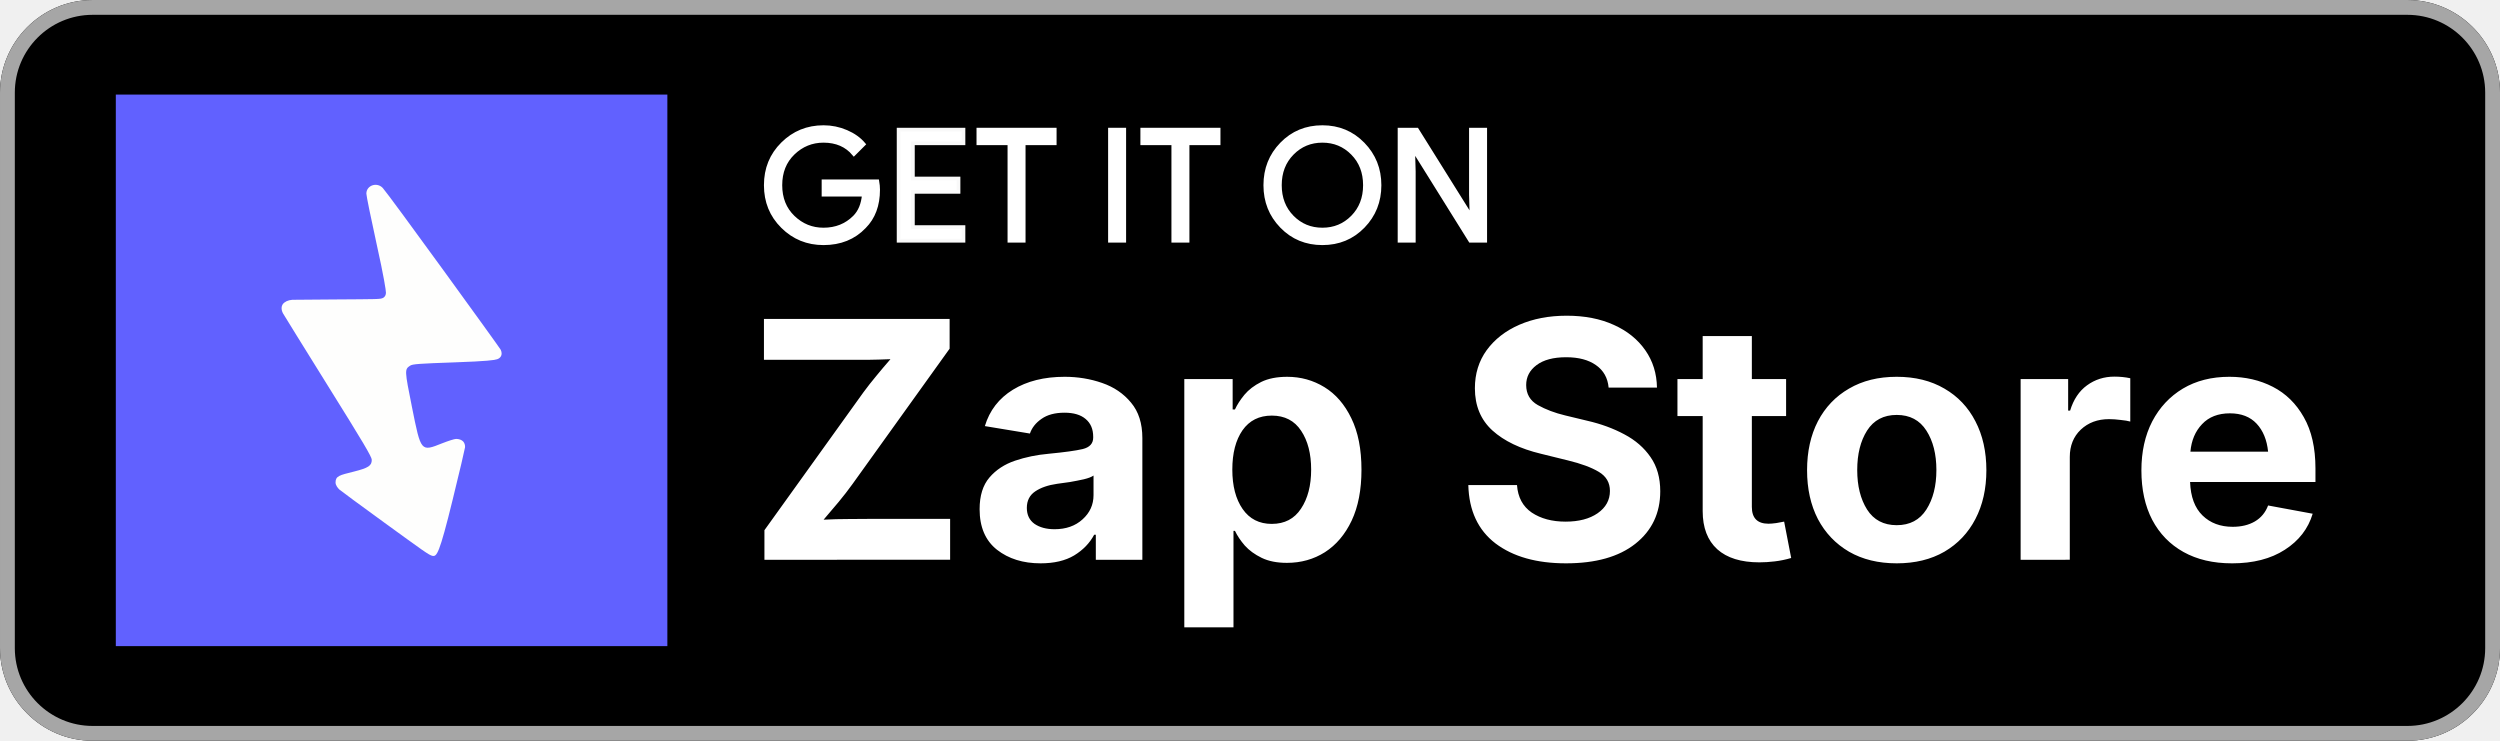
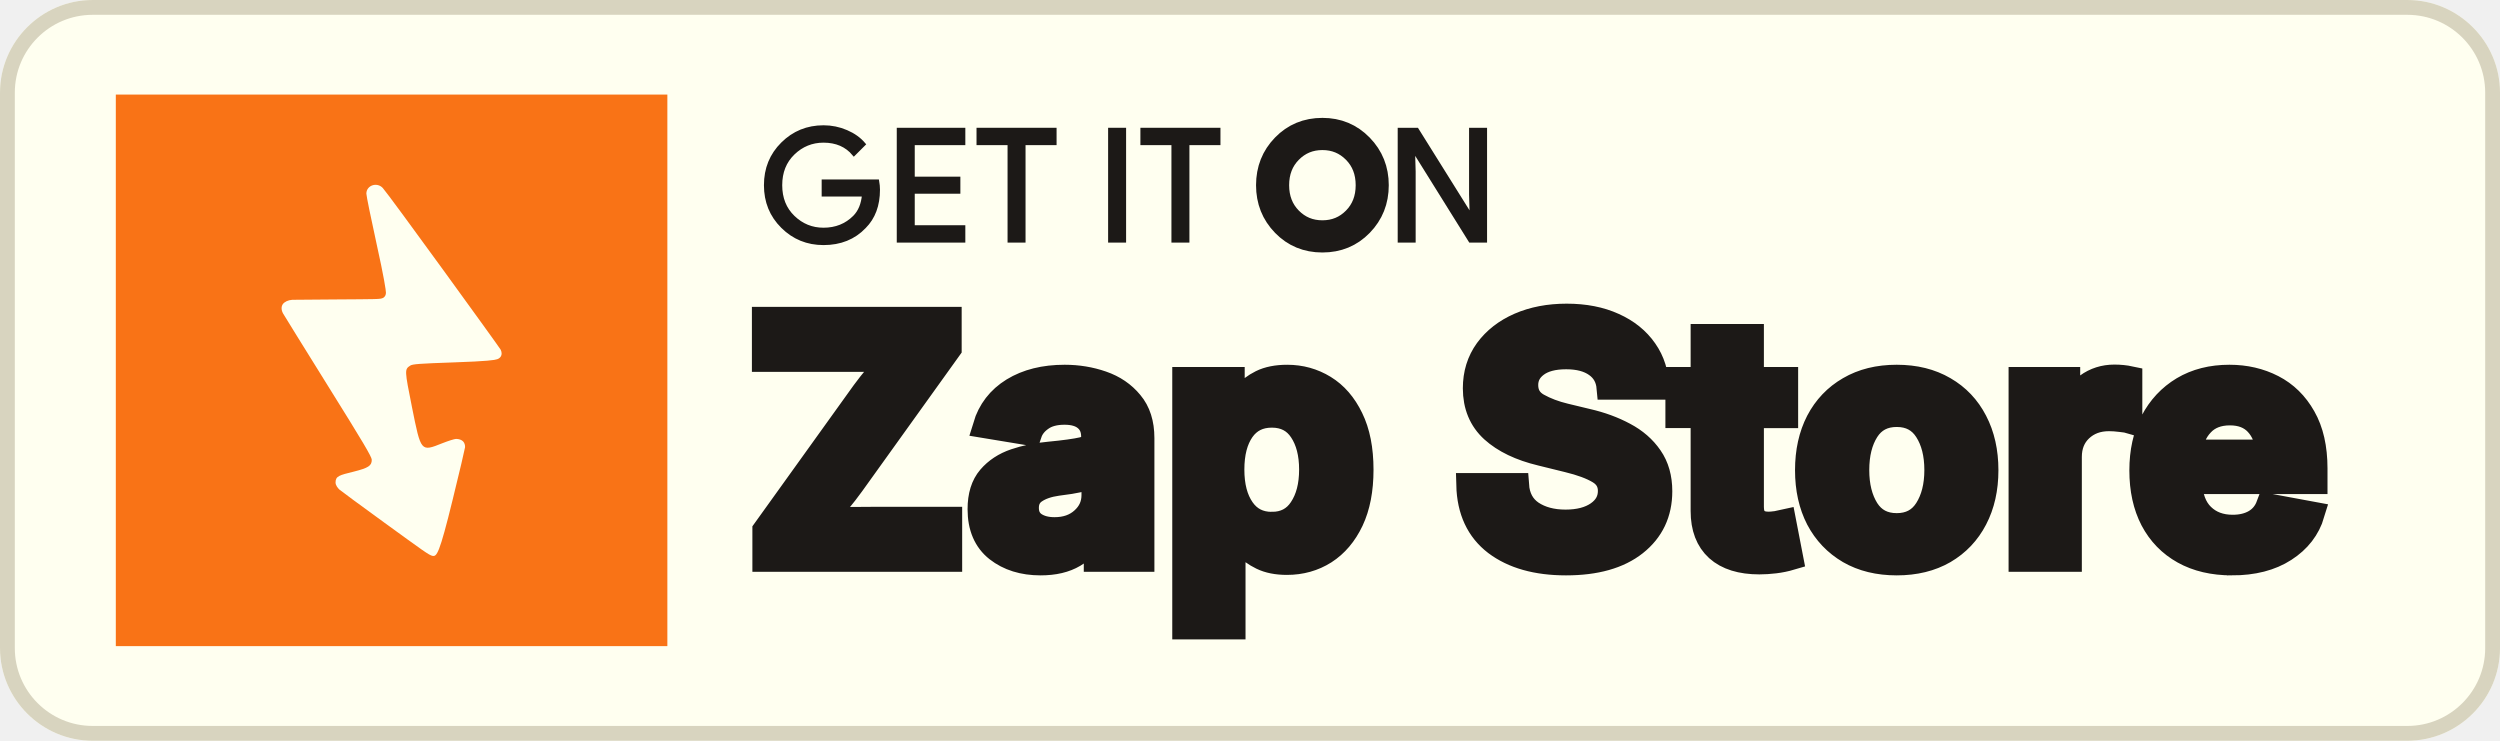
<svg xmlns="http://www.w3.org/2000/svg" xmlns:xlink="http://www.w3.org/1999/xlink" version="1.1" id="svg1" width="180" height="53.333" viewBox="13.333 13.333 180 53.333" xml:space="preserve">
  <defs id="defs1">
+     <style id="theme-colors">
+       #path4 {
+         fill: #fffff0 !important;
+       }
+       #path6 {
+         fill: #d8d4bf !important;
+       }
+       #path8,
+       #path10,
+       #path12,
+       #path14,
+       #path16,
+       #path18,
+       #path22,
+       #text37 {
+         fill: #1c1917 !important;
+         stroke: #1c1917 !important;
+       }
+       #path20 {
+         fill: none !important;
+         stroke: #1c1917 !important;
+       }
+       #rect1 {
+         fill: #f97316 !important;
+       }
+       #path9-3 {
+         fill: #fffff0 !important;
+       }
+ 
+       @media (prefers-color-scheme: dark) {
+         #path4 {
+           fill: #1f1f23 !important;
+         }
+         #path6 {
+           fill: #57534e !important;
+         }
+         #path8,
+         #path10,
+         #path12,
+         #path14,
+         #path16,
+         #path18,
+         #path22,
+         #text37 {
+           fill: #f4f4f5 !important;
+           stroke: #f4f4f5 !important;
+         }
+         #path20 {
+           fill: none !important;
+           stroke: #f4f4f5 !important;
+         }
+         #rect1 {
+           fill: #fb923c !important;
+         }
+         #path9-3 {
+           fill: #18181b !important;
+         }
+       }
+     </style>
    <linearGradient id="swatch43">
      <stop style="stop-color:#ffffff;stop-opacity:1;" offset="0" id="stop43" />
    </linearGradient>
    <linearGradient id="swatch41">
      <stop style="stop-color:#ffffff;stop-opacity:1;" offset="0" id="stop41" />
    </linearGradient>
    <linearGradient id="linearGradient35">
      <stop style="stop-color:#000000;stop-opacity:1;" offset="0" id="stop35" />
      <stop style="stop-color:#000000;stop-opacity:0;" offset="1" id="stop36" />
    </linearGradient>
    <clipPath clipPathUnits="userSpaceOnUse" id="clipPath1">
      <path d="M 0,60 H 155 V 0 H 0 Z" id="path1" />
    </clipPath>
    <clipPath clipPathUnits="userSpaceOnUse" id="clipPath3">
      <path d="M 0,60 H 155 V 0 H 0 Z" transform="matrix(1.333333,0,0,-1.333333,0,80)" id="path3" />
    </clipPath>
    <clipPath clipPathUnits="userSpaceOnUse" id="clipPath5">
      <path d="M 0,60 H 155 V 0 H 0 Z" transform="translate(-140.0001,-10.0001)" id="path5" />
    </clipPath>
    <clipPath clipPathUnits="userSpaceOnUse" id="clipPath7">
      <path d="M 0,60 H 155 V 0 H 0 Z" transform="translate(-140.0001,-49.9999)" id="path7" />
    </clipPath>
    <clipPath clipPathUnits="userSpaceOnUse" id="clipPath9">
      <path d="M 0,60 H 155 V 0 H 0 Z" transform="translate(-57.4185,-39.7568)" id="path9" />
    </clipPath>
    <clipPath clipPathUnits="userSpaceOnUse" id="clipPath11">
      <path d="M 0,60 H 155 V 0 H 0 Z" transform="translate(-62.0278,-42.2627)" id="path11" />
    </clipPath>
    <clipPath clipPathUnits="userSpaceOnUse" id="clipPath13">
      <path d="M 0,60 H 155 V 0 H 0 Z" transform="translate(-65.2788,-37)" id="path13" />
    </clipPath>
    <clipPath clipPathUnits="userSpaceOnUse" id="clipPath15">
      <path d="M 0,60 H 155 V 0 H 0 Z" id="path15" />
    </clipPath>
    <clipPath clipPathUnits="userSpaceOnUse" id="clipPath17">
      <path d="M 0,60 H 155 V 0 H 0 Z" transform="translate(-74.1284,-37)" id="path17" />
    </clipPath>
    <clipPath clipPathUnits="userSpaceOnUse" id="clipPath19">
      <path d="M 0,60 H 155 V 0 H 0 Z" transform="translate(-79.7793,-38.2778)" id="path19" />
    </clipPath>
    <clipPath clipPathUnits="userSpaceOnUse" id="clipPath21">
      <path d="M 0,60 H 155 V 0 H 0 Z" transform="translate(-79.7793,-38.2778)" id="path21" />
    </clipPath>
    <clipPath clipPathUnits="userSpaceOnUse" id="clipPath23">
      <path d="M 0,60 H 155 V 0 H 0 Z" transform="translate(-85.5752,-37)" id="path23" />
    </clipPath>
    <clipPath clipPathUnits="userSpaceOnUse" id="clipPath25">
      <path d="M 0,60 H 155 V 0 H 0 Z" id="path25" />
    </clipPath>
    <clipPath clipPathUnits="userSpaceOnUse" id="clipPath27">
      <path d="M 0,60 H 155 V 0 H 0 Z" transform="translate(-30.7173,-30.5759)" id="path27" />
    </clipPath>
    <clipPath clipPathUnits="userSpaceOnUse" id="clipPath29">
      <path d="M 0,60 H 155 V 0 H 0 Z" transform="translate(-41.4882,-32.5001)" id="path29" />
    </clipPath>
    <clipPath clipPathUnits="userSpaceOnUse" id="clipPath31">
      <path d="M 0,60 H 155 V 0 H 0 Z" transform="translate(-20.0701,-40.7229)" id="path31" />
    </clipPath>
    <clipPath clipPathUnits="userSpaceOnUse" id="clipPath33">
      <path d="M 0,60 H 155 V 0 H 0 Z" transform="translate(-30.7959,-29.9991)" id="path33" />
    </clipPath>
    <linearGradient xlink:href="#swatch41" id="linearGradient41" x1="92.134" y1="25.859" x2="177.039" y2="25.859" gradientUnits="userSpaceOnUse" />
    <linearGradient id="swatch6">
      <stop style="stop-color:#6161ff;stop-opacity:1;" offset="0" id="stop6" />
    </linearGradient>
  </defs>
  <g id="layer-MC0">
    <path id="path4" d="m 0,0 h -125 c -2.75,0 -5,2.25 -5,5 v 30 c 0,2.75 2.25,5 5,5 H 0 c 2.75,0 5,-2.25 5,-5 V 5 C 5,2.25 2.75,0 0,0" style="display:inline;fill:#000000;fill-opacity:1;fill-rule:nonzero;stroke:none" transform="matrix(1.333333,0,0,-1.333333,186.6668,66.66653)" clip-path="url(#clipPath5)" />
    <path id="path6" d="m 0,0 h -125 c -2.75,0 -5,-2.25 -5,-5 v -30 c 0,-2.75 2.25,-5 5,-5 H 0 c 2.75,0 5,2.25 5,5 V -5 C 5,-2.25 2.75,0 0,0 m 0,-0.8 c 2.316,0 4.2,-1.884 4.2,-4.2 v -30 c 0,-2.316 -1.884,-4.2 -4.2,-4.2 h -125 c -2.316,0 -4.2,1.884 -4.2,4.2 v 30 c 0,2.316 1.884,4.2 4.2,4.2 z" style="display:inline;fill:#a6a6a6;fill-opacity:1;fill-rule:nonzero;stroke:none" transform="matrix(1.333333,0,0,-1.333333,186.6668,13.33347)" clip-path="url(#clipPath7)" />
    <path id="path8" d="m 0,0 c 0,-0.838 -0.248,-1.505 -0.745,-2.003 -0.565,-0.592 -1.3,-0.888 -2.204,-0.888 -0.867,0 -1.603,0.3 -2.208,0.901 -0.607,0.6 -0.909,1.345 -0.909,2.233 0,0.889 0.302,1.633 0.909,2.234 0.605,0.6 1.341,0.901 2.208,0.901 0.429,0 0.841,-0.084 1.231,-0.252 0.391,-0.168 0.704,-0.391 0.939,-0.67 L -1.307,1.928 C -1.704,2.402 -2.251,2.64 -2.949,2.64 -3.581,2.64 -4.127,2.418 -4.588,1.974 -5.049,1.529 -5.279,0.953 -5.279,0.243 c 0,-0.709 0.23,-1.286 0.691,-1.73 0.461,-0.445 1.007,-0.666 1.639,-0.666 0.67,0 1.228,0.223 1.676,0.67 0.29,0.291 0.457,0.695 0.502,1.215 h -2.178 v 0.721 h 2.907 C -0.014,0.296 0,0.145 0,0" style="display:inline;fill:#ffffff;fill-opacity:1;fill-rule:nonzero;stroke:#ffffff;stroke-width:0.2;stroke-linecap:butt;stroke-linejoin:miter;stroke-miterlimit:10;stroke-dasharray:none;stroke-opacity:1" transform="matrix(1.333333,0,0,-1.333333,76.558,26.99093)" clip-path="url(#clipPath9)" />
    <path id="path10" d="m 0,0 h -2.732 v -1.902 h 2.464 V -2.623 H -2.732 V -4.525 H 0 v -0.738 h -3.503 v 6 l 3.503,0 z" style="fill:#ffffff;fill-opacity:1;fill-rule:nonzero;stroke:#f9f9f9;stroke-width:0.2;stroke-linecap:butt;stroke-linejoin:miter;stroke-miterlimit:10;stroke-dasharray:none;stroke-opacity:1" transform="matrix(1.333333,0,0,-1.333333,82.70373,23.64973)" clip-path="url(#clipPath11)" />
    <path id="path12" d="M 0,0 H -0.771 V 5.263 H -2.447 V 6 H 1.676 V 5.263 H 0 Z" style="display:inline;fill:#ffffff;fill-opacity:1;fill-rule:nonzero;stroke:#ffffff;stroke-width:0.2;stroke-linecap:butt;stroke-linejoin:miter;stroke-miterlimit:10;stroke-dasharray:none;stroke-opacity:1" transform="matrix(1.333333,0,0,-1.333333,87.0384,30.66667)" clip-path="url(#clipPath13)" />
    <path id="path14" d="m 69.938,43 h 0.771 v -6 h -0.771 z" style="display:inline;fill:#ffffff;fill-opacity:1;fill-rule:nonzero;stroke:#ffffff;stroke-width:0.2;stroke-linecap:butt;stroke-linejoin:miter;stroke-miterlimit:10;stroke-dasharray:none;stroke-opacity:1" transform="matrix(1.333333,0,0,-1.333333,0,80)" clip-path="url(#clipPath15)" />
    <path id="path16" d="M 0,0 H -0.771 V 5.263 H -2.447 V 6 H 1.676 V 5.263 H 0 Z" style="display:inline;fill:#ffffff;fill-opacity:1;fill-rule:nonzero;stroke:#ffffff;stroke-width:0.2;stroke-linecap:butt;stroke-linejoin:miter;stroke-miterlimit:10;stroke-dasharray:none;stroke-opacity:1" transform="matrix(1.333333,0,0,-1.333333,98.83787,30.66667)" clip-path="url(#clipPath17)" />
    <path id="path18" d="M 0,0 C 0.444,-0.45 0.987,-0.674 1.63,-0.674 2.273,-0.674 2.816,-0.45 3.26,0 3.704,0.45 3.927,1.024 3.927,1.722 3.927,2.42 3.704,2.995 3.26,3.444 2.816,3.894 2.273,4.119 1.63,4.119 0.987,4.119 0.444,3.894 0,3.444 -0.443,2.995 -0.666,2.42 -0.666,1.722 -0.666,1.024 -0.443,0.45 0,0 m 3.83,-0.502 c -0.59,-0.607 -1.323,-0.91 -2.2,-0.91 -0.877,0 -1.61,0.303 -2.199,0.91 -0.59,0.606 -0.884,1.347 -0.884,2.224 0,0.877 0.294,1.619 0.884,2.225 0.589,0.606 1.322,0.91 2.199,0.91 0.872,0 1.603,-0.305 2.196,-0.914 C 4.418,3.334 4.714,2.594 4.714,1.722 4.714,0.845 4.419,0.104 3.83,-0.502" style="display:inline;fill:#ffffff;fill-opacity:1;fill-rule:nonzero;stroke:none" transform="matrix(1.333333,0,0,-1.333333,106.3724,28.96293)" clip-path="url(#clipPath19)" />
    <path id="path20" d="M 0,0 C 0.444,-0.45 0.987,-0.674 1.63,-0.674 2.273,-0.674 2.816,-0.45 3.26,0 3.704,0.45 3.927,1.024 3.927,1.722 3.927,2.42 3.704,2.995 3.26,3.444 2.816,3.894 2.273,4.119 1.63,4.119 0.987,4.119 0.444,3.894 0,3.444 -0.443,2.995 -0.666,2.42 -0.666,1.722 -0.666,1.024 -0.443,0.45 0,0 Z m 3.83,-0.502 c -0.59,-0.607 -1.323,-0.91 -2.2,-0.91 -0.877,0 -1.61,0.303 -2.199,0.91 -0.59,0.606 -0.884,1.347 -0.884,2.224 0,0.877 0.294,1.619 0.884,2.225 0.589,0.606 1.322,0.91 2.199,0.91 0.872,0 1.603,-0.305 2.196,-0.914 C 4.418,3.334 4.714,2.594 4.714,1.722 4.714,0.845 4.419,0.104 3.83,-0.502 Z" style="display:inline;fill:none;stroke:#ffffff;stroke-width:0.2;stroke-linecap:butt;stroke-linejoin:miter;stroke-miterlimit:10;stroke-dasharray:none;stroke-opacity:1" transform="matrix(1.333333,0,0,-1.333333,106.3724,28.96293)" clip-path="url(#clipPath21)" />
    <path id="path22" d="M 0,0 V 6 H 0.938 L 3.854,1.333 H 3.888 L 3.854,2.489 V 6 H 4.626 V 0 H 3.821 L 0.77,4.894 H 0.737 L 0.77,3.737 V 0 Z" style="display:inline;fill:#ffffff;fill-opacity:1;fill-rule:nonzero;stroke:#ffffff;stroke-width:0.2;stroke-linecap:butt;stroke-linejoin:miter;stroke-miterlimit:10;stroke-dasharray:none;stroke-opacity:1" transform="matrix(1.333333,0,0,-1.333333,114.1003,30.66667)" clip-path="url(#clipPath23)" />
    <path d="m 68.372,53.637 v -2.13 l 7.127,-9.927 q 0.437,-0.594 0.932,-1.187 0.496,-0.605 1.015,-1.199 -0.838,0.035 -1.687,0.047 -0.838,0 -1.676,0 H 68.337 V 36.296 H 81.706 V 38.437 l -6.997,9.753 q -0.46,0.64 -0.991,1.28 -0.531,0.64 -1.086,1.28 0.897,-0.047 1.782,-0.047 0.885,-0.012 1.782,-0.012 h 5.546 v 2.944 z m 19.883,0.256 q -1.888,0 -3.139,-0.978 -1.251,-0.989 -1.251,-2.921 0,-1.455 0.708,-2.281 0.708,-0.826 1.841,-1.21 1.133,-0.384 2.431,-0.5 1.699,-0.163 2.443,-0.338 0.755,-0.186 0.755,-0.826 v -0.058 q 0,-0.826 -0.543,-1.28 -0.531,-0.454 -1.522,-0.454 -1.027,0 -1.652,0.442 -0.625,0.431 -0.838,1.059 L 84.243,44.012 q 0.507,-1.688 2.018,-2.619 1.522,-0.931 3.729,-0.931 1.416,0 2.69,0.442 1.286,0.442 2.089,1.42 0.814,0.966 0.814,2.549 v 8.764 h -3.351 v -1.804 h -0.118 q -0.484,0.908 -1.44,1.49 -0.956,0.57 -2.419,0.57 z m 1.003,-2.456 q 1.239,0 2.018,-0.71 0.791,-0.71 0.791,-1.746 v -1.408 q -0.212,0.151 -0.696,0.268 -0.472,0.105 -1.003,0.198 -0.531,0.081 -0.92,0.128 -0.979,0.14 -1.581,0.547 -0.602,0.407 -0.602,1.187 0,0.756 0.555,1.152 0.566,0.384 1.44,0.384 z m 9.345,7.064 V 40.625 h 3.481 v 2.188 h 0.165 q 0.236,-0.512 0.684,-1.059 0.46,-0.547 1.204,-0.919 0.755,-0.372 1.876,-0.372 1.463,0 2.679,0.745 1.215,0.745 1.935,2.235 0.732,1.49 0.732,3.713 0,2.165 -0.708,3.666 -0.708,1.49 -1.923,2.269 -1.215,0.768 -2.738,0.768 -1.074,0 -1.817,-0.361 -0.743,-0.361 -1.215,-0.885 -0.46,-0.535 -0.708,-1.059 h -0.106 v 6.948 z m 6.301,-7.448 q 1.381,0 2.1,-1.094 0.732,-1.094 0.732,-2.816 0,-1.711 -0.72,-2.793 -0.72,-1.094 -2.112,-1.094 -1.369,0 -2.112,1.059 -0.732,1.059 -0.732,2.828 0,1.769 0.743,2.84 0.743,1.071 2.1,1.071 z m 21.181,2.84 q -3.174,0 -5.074,-1.432 -1.888,-1.443 -1.959,-4.201 h 3.505 q 0.094,1.315 1.062,1.979 0.979,0.652 2.431,0.652 1.44,0 2.313,-0.605 0.885,-0.617 0.885,-1.606 0,-0.896 -0.802,-1.373 -0.791,-0.477 -2.23,-0.826 l -1.935,-0.477 q -2.23,-0.535 -3.493,-1.676 -1.263,-1.152 -1.263,-3.038 0,-1.571 0.85,-2.747 0.861,-1.175 2.348,-1.827 1.499,-0.652 3.41,-0.652 1.947,0 3.398,0.663 1.451,0.652 2.266,1.827 0.814,1.164 0.838,2.688 h -3.481 q -0.094,-1.047 -0.909,-1.618 -0.802,-0.57 -2.148,-0.57 -1.381,0 -2.136,0.57 -0.743,0.559 -0.743,1.432 0,0.966 0.838,1.443 0.85,0.477 1.971,0.745 l 1.593,0.384 q 1.475,0.338 2.667,0.978 1.192,0.628 1.888,1.641 0.696,1.001 0.696,2.456 0,2.363 -1.794,3.782 -1.782,1.408 -4.991,1.408 z m 15.847,-13.268 v 2.665 h -2.466 v 6.541 q 0,1.21 1.204,1.21 0.201,0 0.555,-0.047 0.366,-0.058 0.566,-0.105 l 0.507,2.619 q -0.59,0.175 -1.18,0.244 -0.578,0.07 -1.109,0.07 -1.982,0 -3.033,-0.943 -1.05,-0.954 -1.05,-2.747 v -6.843 h -1.817 v -2.665 h 1.817 v -3.096 h 3.54 v 3.096 z m 7.965,13.268 q -1.982,0 -3.434,-0.838 -1.451,-0.85 -2.242,-2.351 -0.779,-1.513 -0.779,-3.515 0,-2.013 0.779,-3.526 0.791,-1.513 2.242,-2.351 1.451,-0.85 3.434,-0.85 1.982,0 3.434,0.85 1.451,0.838 2.23,2.351 0.791,1.513 0.791,3.526 0,2.002 -0.791,3.515 -0.779,1.501 -2.23,2.351 -1.451,0.838 -3.434,0.838 z m 0,-2.747 q 1.416,0 2.136,-1.129 0.72,-1.129 0.72,-2.84 0,-1.722 -0.72,-2.84 -0.72,-1.129 -2.136,-1.129 -1.416,0 -2.136,1.129 -0.708,1.117 -0.708,2.84 0,1.711 0.708,2.84 0.72,1.129 2.136,1.129 z m 8.921,2.491 V 40.625 h 3.422 v 2.269 h 0.142 q 0.366,-1.199 1.215,-1.816 0.861,-0.628 1.971,-0.628 0.602,0 1.145,0.116 v 3.119 q -0.236,-0.07 -0.696,-0.116 -0.448,-0.058 -0.838,-0.058 -1.227,0 -2.03,0.756 -0.791,0.756 -0.791,1.967 v 7.402 z m 15.21,0.256 q -2.018,0 -3.481,-0.815 -1.463,-0.815 -2.254,-2.316 -0.779,-1.501 -0.779,-3.561 0,-2.013 0.779,-3.526 0.791,-1.513 2.207,-2.363 1.428,-0.85 3.351,-0.85 1.723,0 3.127,0.722 1.404,0.722 2.23,2.188 0.838,1.466 0.838,3.689 v 0.978 h -9.027 q 0.059,1.594 0.897,2.409 0.838,0.815 2.171,0.815 0.932,0 1.593,-0.384 0.673,-0.396 0.956,-1.152 l 3.21,0.594 q -0.484,1.618 -2.006,2.595 -1.51,0.978 -3.811,0.978 z m -2.985,-8.042 h 5.593 q -0.13,-1.269 -0.826,-2.013 -0.696,-0.745 -1.923,-0.745 -1.274,0 -2.006,0.78 -0.732,0.768 -0.838,1.979 z" id="text37" style="font-weight:bold;font-size:24px;font-family:Inter;-inkscape-font-specification:'Inter, Bold';fill:#ffffff;stroke-width:1.734;paint-order:fill markers stroke" aria-label="Zap Store" />
    <g id="g24" transform="matrix(3.779528,0,0,3.779528,17.5291,16)" style="display:inline">
      <g id="layer1">
        <rect style="display:inline;fill:#6161ff;fill-opacity:1;stroke:#000000;stroke-width:0;stroke-linejoin:bevel;stroke-dasharray:none;stroke-opacity:1;paint-order:fill markers stroke" id="rect1" width="10.507" height="10.507" x="1.096" y="1.096" />
      </g>
      <g id="layer5">
        <path style="display:inline;fill:#fefefd;fill-opacity:1;stroke:#000000;stroke-width:0;stroke-dasharray:none;stroke-opacity:1" d="M 6.219,9.256 C 5.771,8.931 5.383,8.645 5.357,8.622 5.325,8.592 5.282,8.539 5.282,8.486 c 0,-0.124 0.073,-0.139 0.346,-0.207 0.279,-0.07 0.344,-0.112 0.344,-0.225 0,-0.057 -0.162,-0.33 -0.834,-1.407 C 4.68,5.911 4.294,5.289 4.281,5.264 4.243,5.194 4.24,5.108 4.307,5.058 4.36,5.017 4.432,5 4.524,5.005 l 0.721,-0.006 C 6.104,4.993 6.13,4.996 6.186,4.97 6.232,4.945 6.241,4.903 6.242,4.871 6.244,4.836 6.203,4.567 6.064,3.941 5.957,3.455 5.869,3.023 5.869,2.983 5.869,2.825 6.071,2.756 6.182,2.876 6.292,2.994 8.408,5.915 8.427,5.955 8.475,6.054 8.424,6.117 8.36,6.138 8.312,6.154 8.179,6.176 7.533,6.198 6.875,6.221 6.75,6.23 6.705,6.259 6.595,6.331 6.596,6.341 6.738,7.051 6.91,7.908 6.905,7.902 7.316,7.738 7.43,7.693 7.547,7.656 7.576,7.656 c 0.062,0 0.178,0.021 0.173,0.159 -7.928e-4,0.021 -0.106,0.47 -0.236,0.998 C 7.256,9.864 7.209,9.895 7.131,9.884 7.065,9.874 6.937,9.776 6.219,9.256 Z" id="path9-3" />
      </g>
    </g>
  </g>
</svg>
